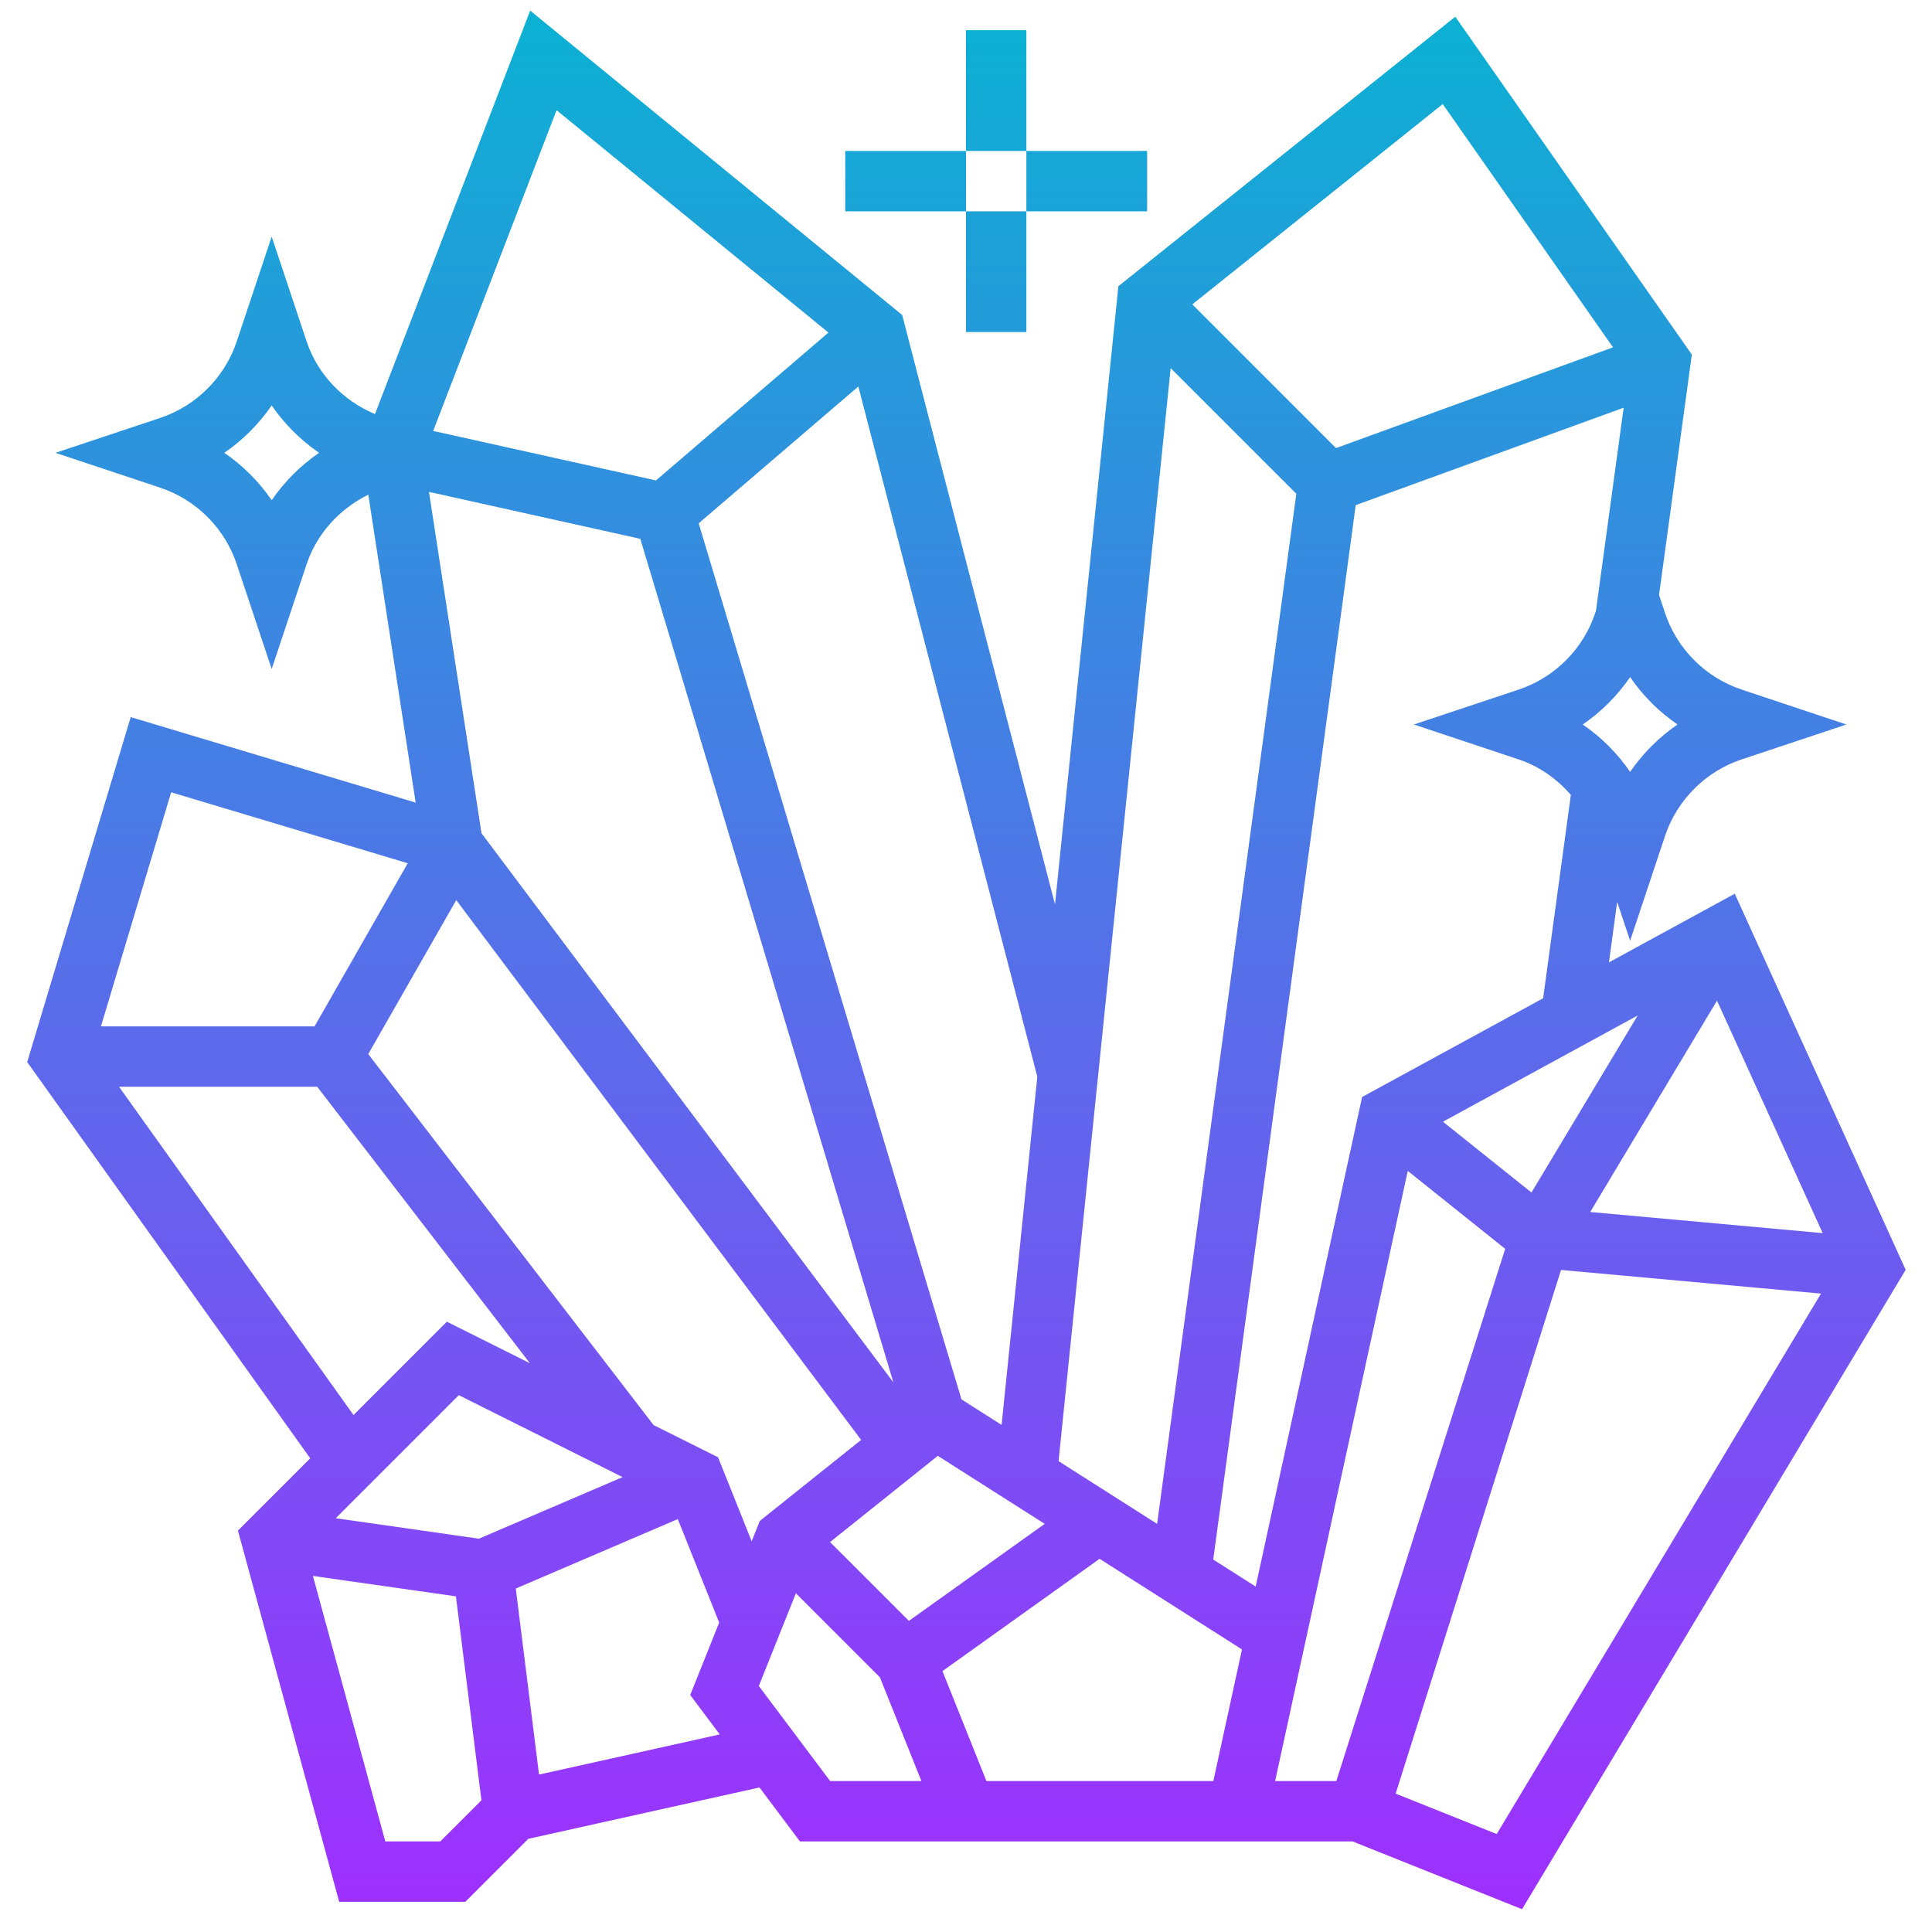
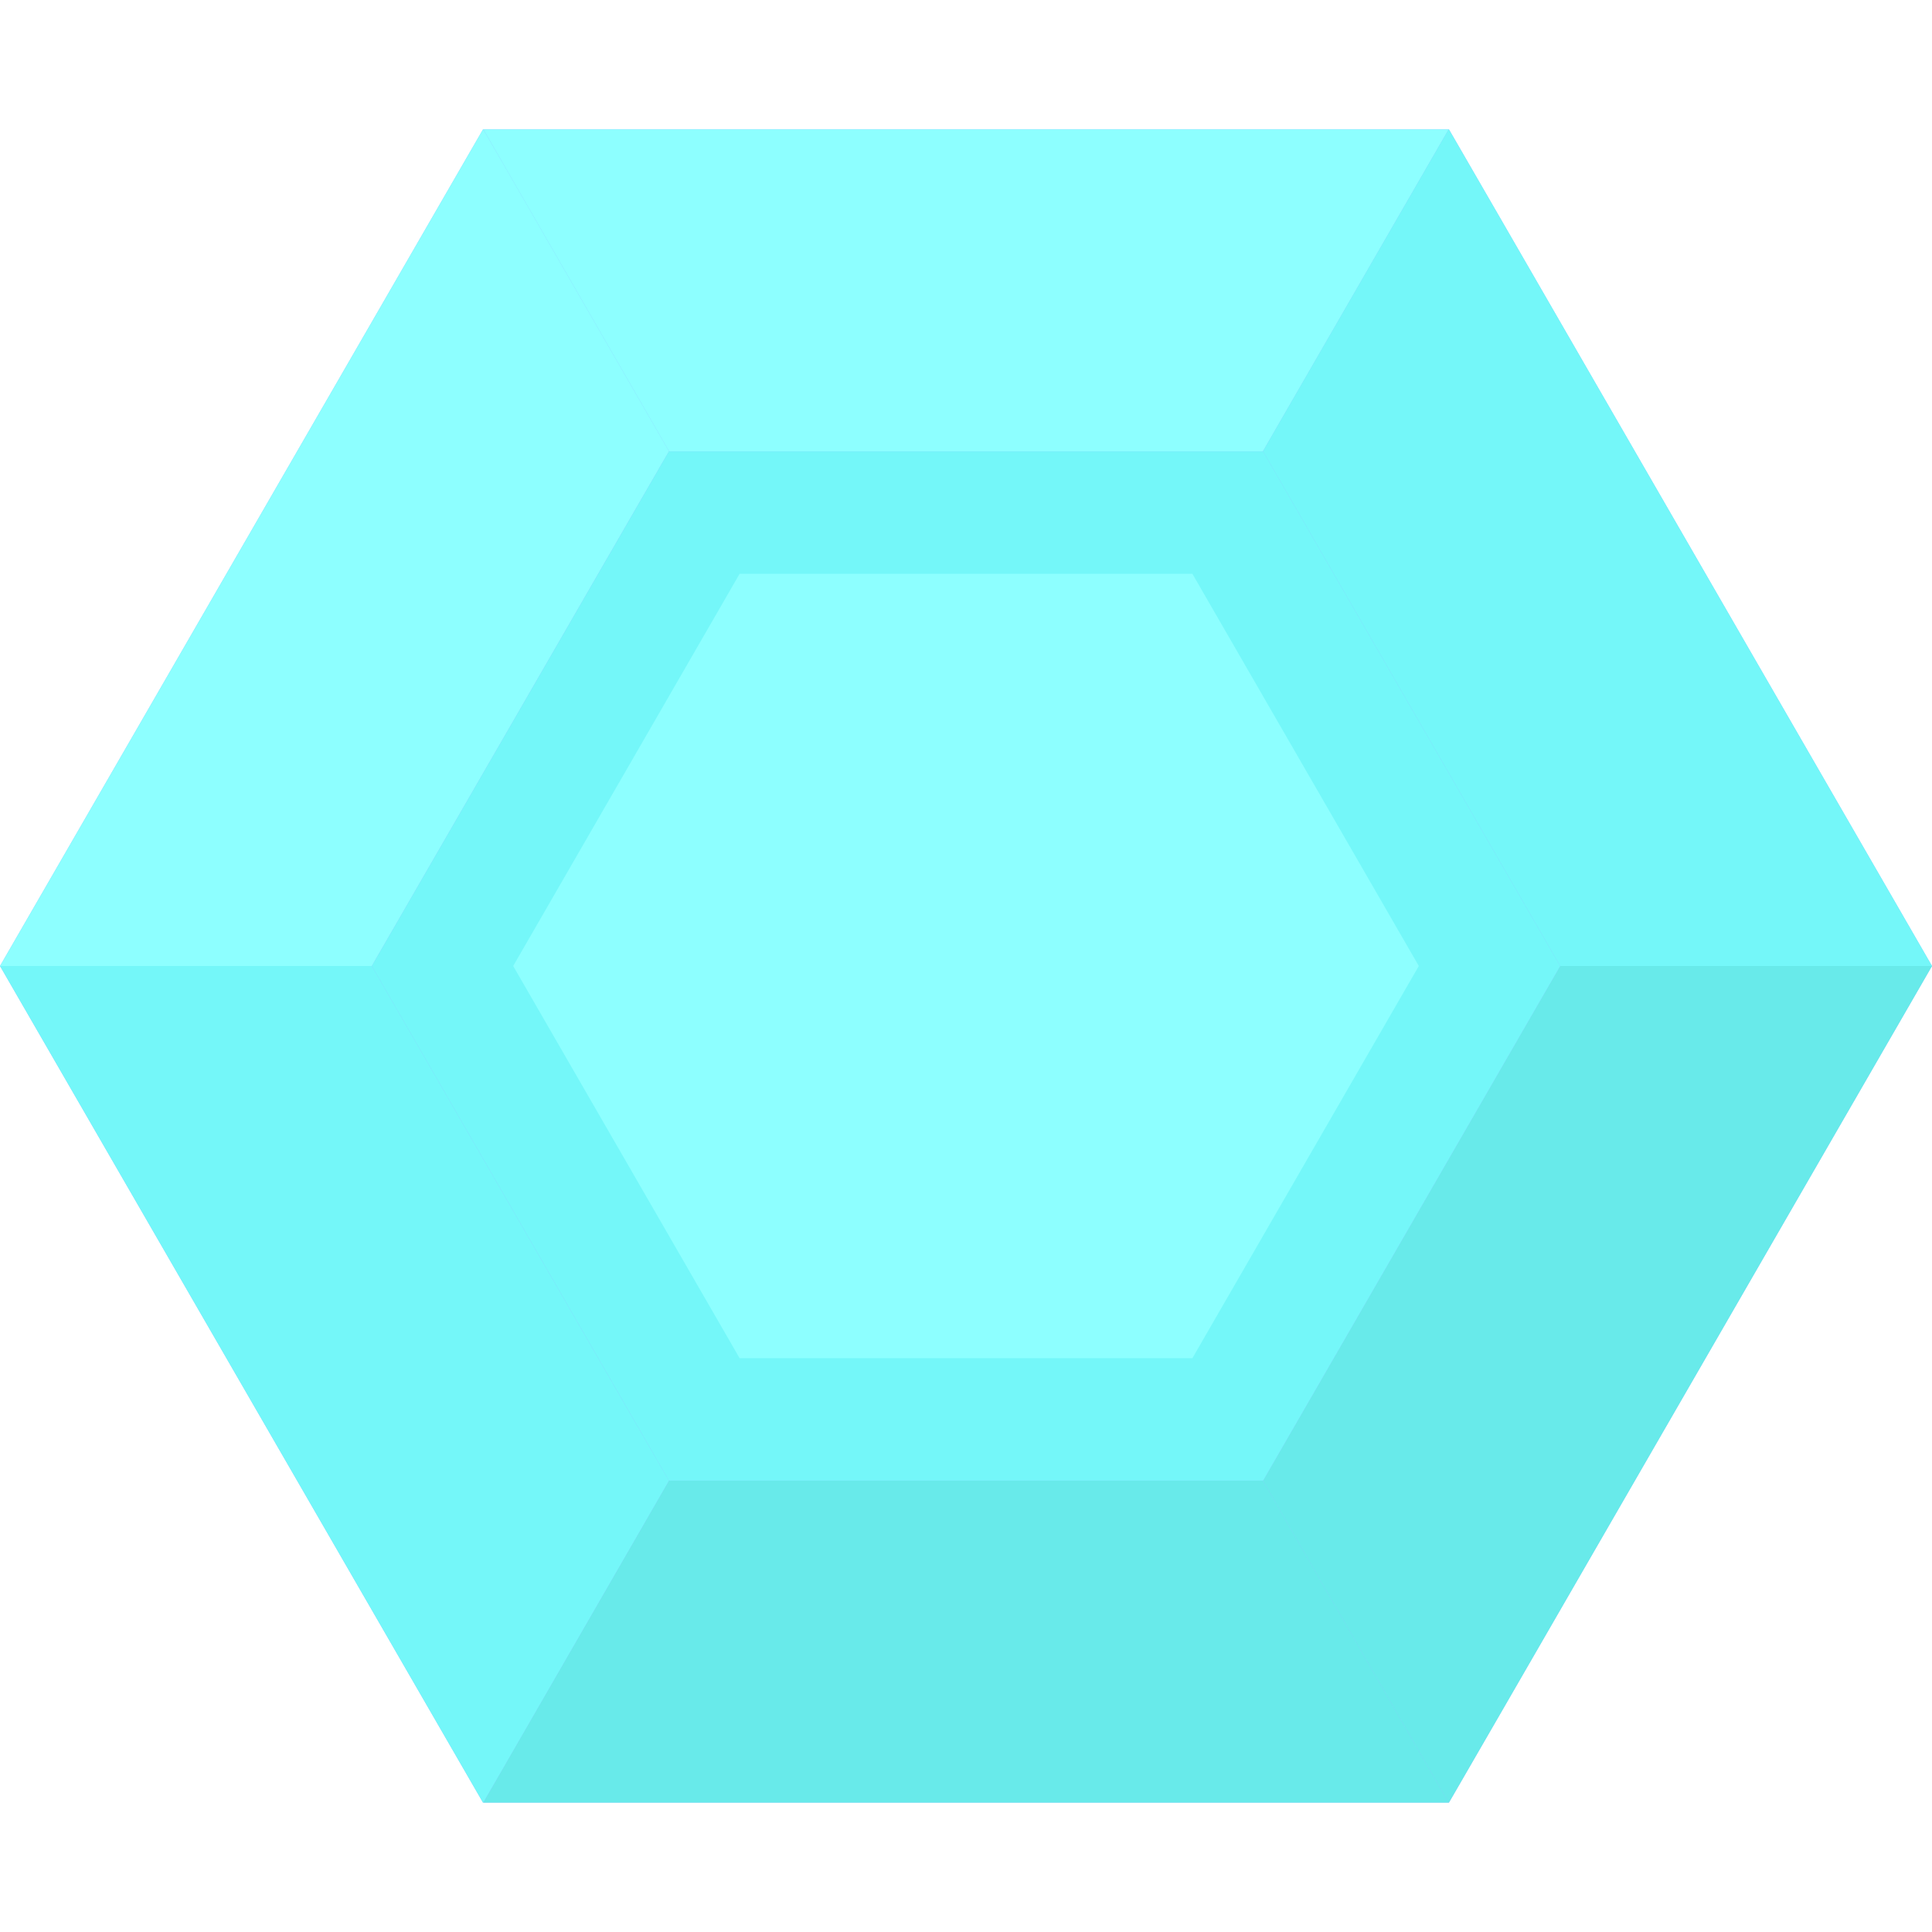
- <svg xmlns="http://www.w3.org/2000/svg" id="_x33_0" enable-background="new 0 0 64 64" height="512" viewBox="0 0 64 64" width="512">
-   <linearGradient id="SVGID_1_" gradientUnits="userSpaceOnUse" x1="32.014" x2="32.014" y1="63.245" y2=".351">
-     <stop offset="0" stop-color="#9f2fff" />
-     <stop offset="1" stop-color="#0bb1d3" />
-   </linearGradient>
-   <path d="m53.298 31.88.273-2.004.429 1.286 1.158-3.474c.396-1.188 1.342-2.134 2.53-2.53l3.473-1.158-3.473-1.159c-1.188-.396-2.134-1.342-2.53-2.53l-.2-.601 1.086-7.964-7.836-11.193-11.16 8.928-2.1 20.477-5.062-19.524-12.323-10.083-5.141 13.366c-1.057-.443-1.899-1.311-2.264-2.405l-1.158-3.474-1.158 3.474c-.396 1.188-1.342 2.134-2.53 2.53l-3.474 1.158 3.475 1.158c1.188.396 2.133 1.341 2.529 2.53l1.158 3.474 1.158-3.474c.339-1.016 1.093-1.832 2.043-2.301l1.569 10.2-9.44-2.832-3.429 11.428 9.376 13.126-2.395 2.395 3.354 12.296h4.178l2.087-2.087 7.658-1.701 1.341 1.788h18.308l5.612 2.245 12.708-21.181-5.662-12.458zm-44.298-15.31c-.421-.615-.955-1.149-1.57-1.57.615-.422 1.148-.955 1.57-1.57.421.615.955 1.148 1.57 1.57-.615.421-1.148.955-1.57 1.57zm38.799 20.588 6.452-3.519-3.519 5.865zm9.079-4.01 3.501 7.701-7.701-.7zm-1.308-9.148c-.615.421-1.148.955-1.57 1.57-.421-.615-.955-1.149-1.57-1.57.615-.422 1.148-.955 1.57-1.57.421.615.955 1.148 1.57 1.57zm-2.137-12.494-9.176 3.337-4.76-4.76 8.295-6.636zm-14.653.688 4.162 4.162-4.611 34.124-3.265-2.078zm-8.672 41.5-2.611-2.611 3.569-2.856 3.541 2.253zm-14.244-2.723-4.742-.678 4.076-4.076 5.427 2.714zm5.788-3.763-9.453-12.29 2.915-5.101 13.412 17.882-3.356 2.684-.27.674-1.113-2.782zm-.441-29.359 8.383 27.943-13.644-18.191-1.74-11.307zm13.151 17.818-1.183 11.535-1.328-.845-8.706-29.021 5.289-4.533zm-15.925-32.018 9.006 7.368-5.714 4.898-7.379-1.64zm-12.767 22.596 7.837 2.351-3.087 5.404h-7.076zm-1.727 9.755h6.565l7.045 9.158-2.75-1.375-3.092 3.092zm10.643 25h-1.822l-2.398-8.795 4.737.676.845 6.757zm3.27-2.215-.77-6.163 5.367-2.3 1.371 3.428-.96 2.4.979 1.305zm7.281-2.935 1.228-3.07 2.782 2.782 1.376 3.438h-3.023zm15.057 3.15h-7.517l-1.457-3.643 5.206-3.719 4.716 3.001zm-.004-7.337 4.72-34.93 8.875-3.227-.917 6.727-.026.079c-.396 1.188-1.342 2.134-2.53 2.53l-3.474 1.158 3.475 1.158c.678.226 1.261.645 1.724 1.172l-.919 6.739-5.997 3.271-3.525 16.216zm6.444-12.875 3.227 2.582-5.593 17.63h-2.028zm2.947 21.967-3.348-1.339 5.478-17.347 8.612.783zm-15.581-55.755h-2v-4h2zm-2 0v2h-4v-2zm2 2v-2h4v2zm-2 4v-4h2v4z" fill="url(#SVGID_1_)" />
+ <svg xmlns="http://www.w3.org/2000/svg" id="Layer_1" enable-background="new 0 0 512 512" height="512" viewBox="0 0 512 512" width="512">
+   <path d="m384 34.297h-256l-128 221.703 128 221.703h256l128-221.703z" fill="#8bc4ff" />
+   <path d="m177.323 392.373c-51.609 89.462-49.173 85.333-49.323 85.333l-128-221.706h98.539c81.885 141.839 78.684 136.373 78.784 136.373z" fill="#74f7f9" />
+   <path d="m177.323 119.627c-.1 0 3.068-5.406-78.784 136.373h-98.539l128-221.707c.147 0-2.284-4.126 49.323 85.334z" fill="#8dffff" />
+   <path d="m383.904 34.293-49.227 85.334h-157.354l-49.227-85.334z" fill="#8dffff" />
+   <path d="m512 256h-98.539l-78.731-136.373c-.1 0-2.401 4.07 49.173-85.333.15-.001-5.999-10.559 128.097 221.706z" fill="#74f7f9" />
+   <path d="m512 256c-134.114 232.297-127.947 221.707-128.096 221.707-51.534-89.334-49.273-85.333-49.173-85.333l78.73-136.374z" fill="#68eaea" />
+   <path d="m383.904 477.707h-255.808l49.227-85.334h157.354z" fill="#68eaea" />
+   <path d="m413.461 256-78.73 136.373h-157.462l-78.73-136.373 78.73-136.373h157.462z" fill="#74f7f9" />
+   <path d="m376 256-60 103.929h-120l-60-103.929 60-103.929h120z" fill="#8dffff" />
+   <g fill="#8bc4ff">
+     <path d="m384 477.867-.096-.16" />
+     <path d="m128.096 34.293-.096-.16" />
+     <path d="m128.096 477.707-.096.16" />
+     <path d="m384 34.133-.096.16" />
+   </g>
</svg>
